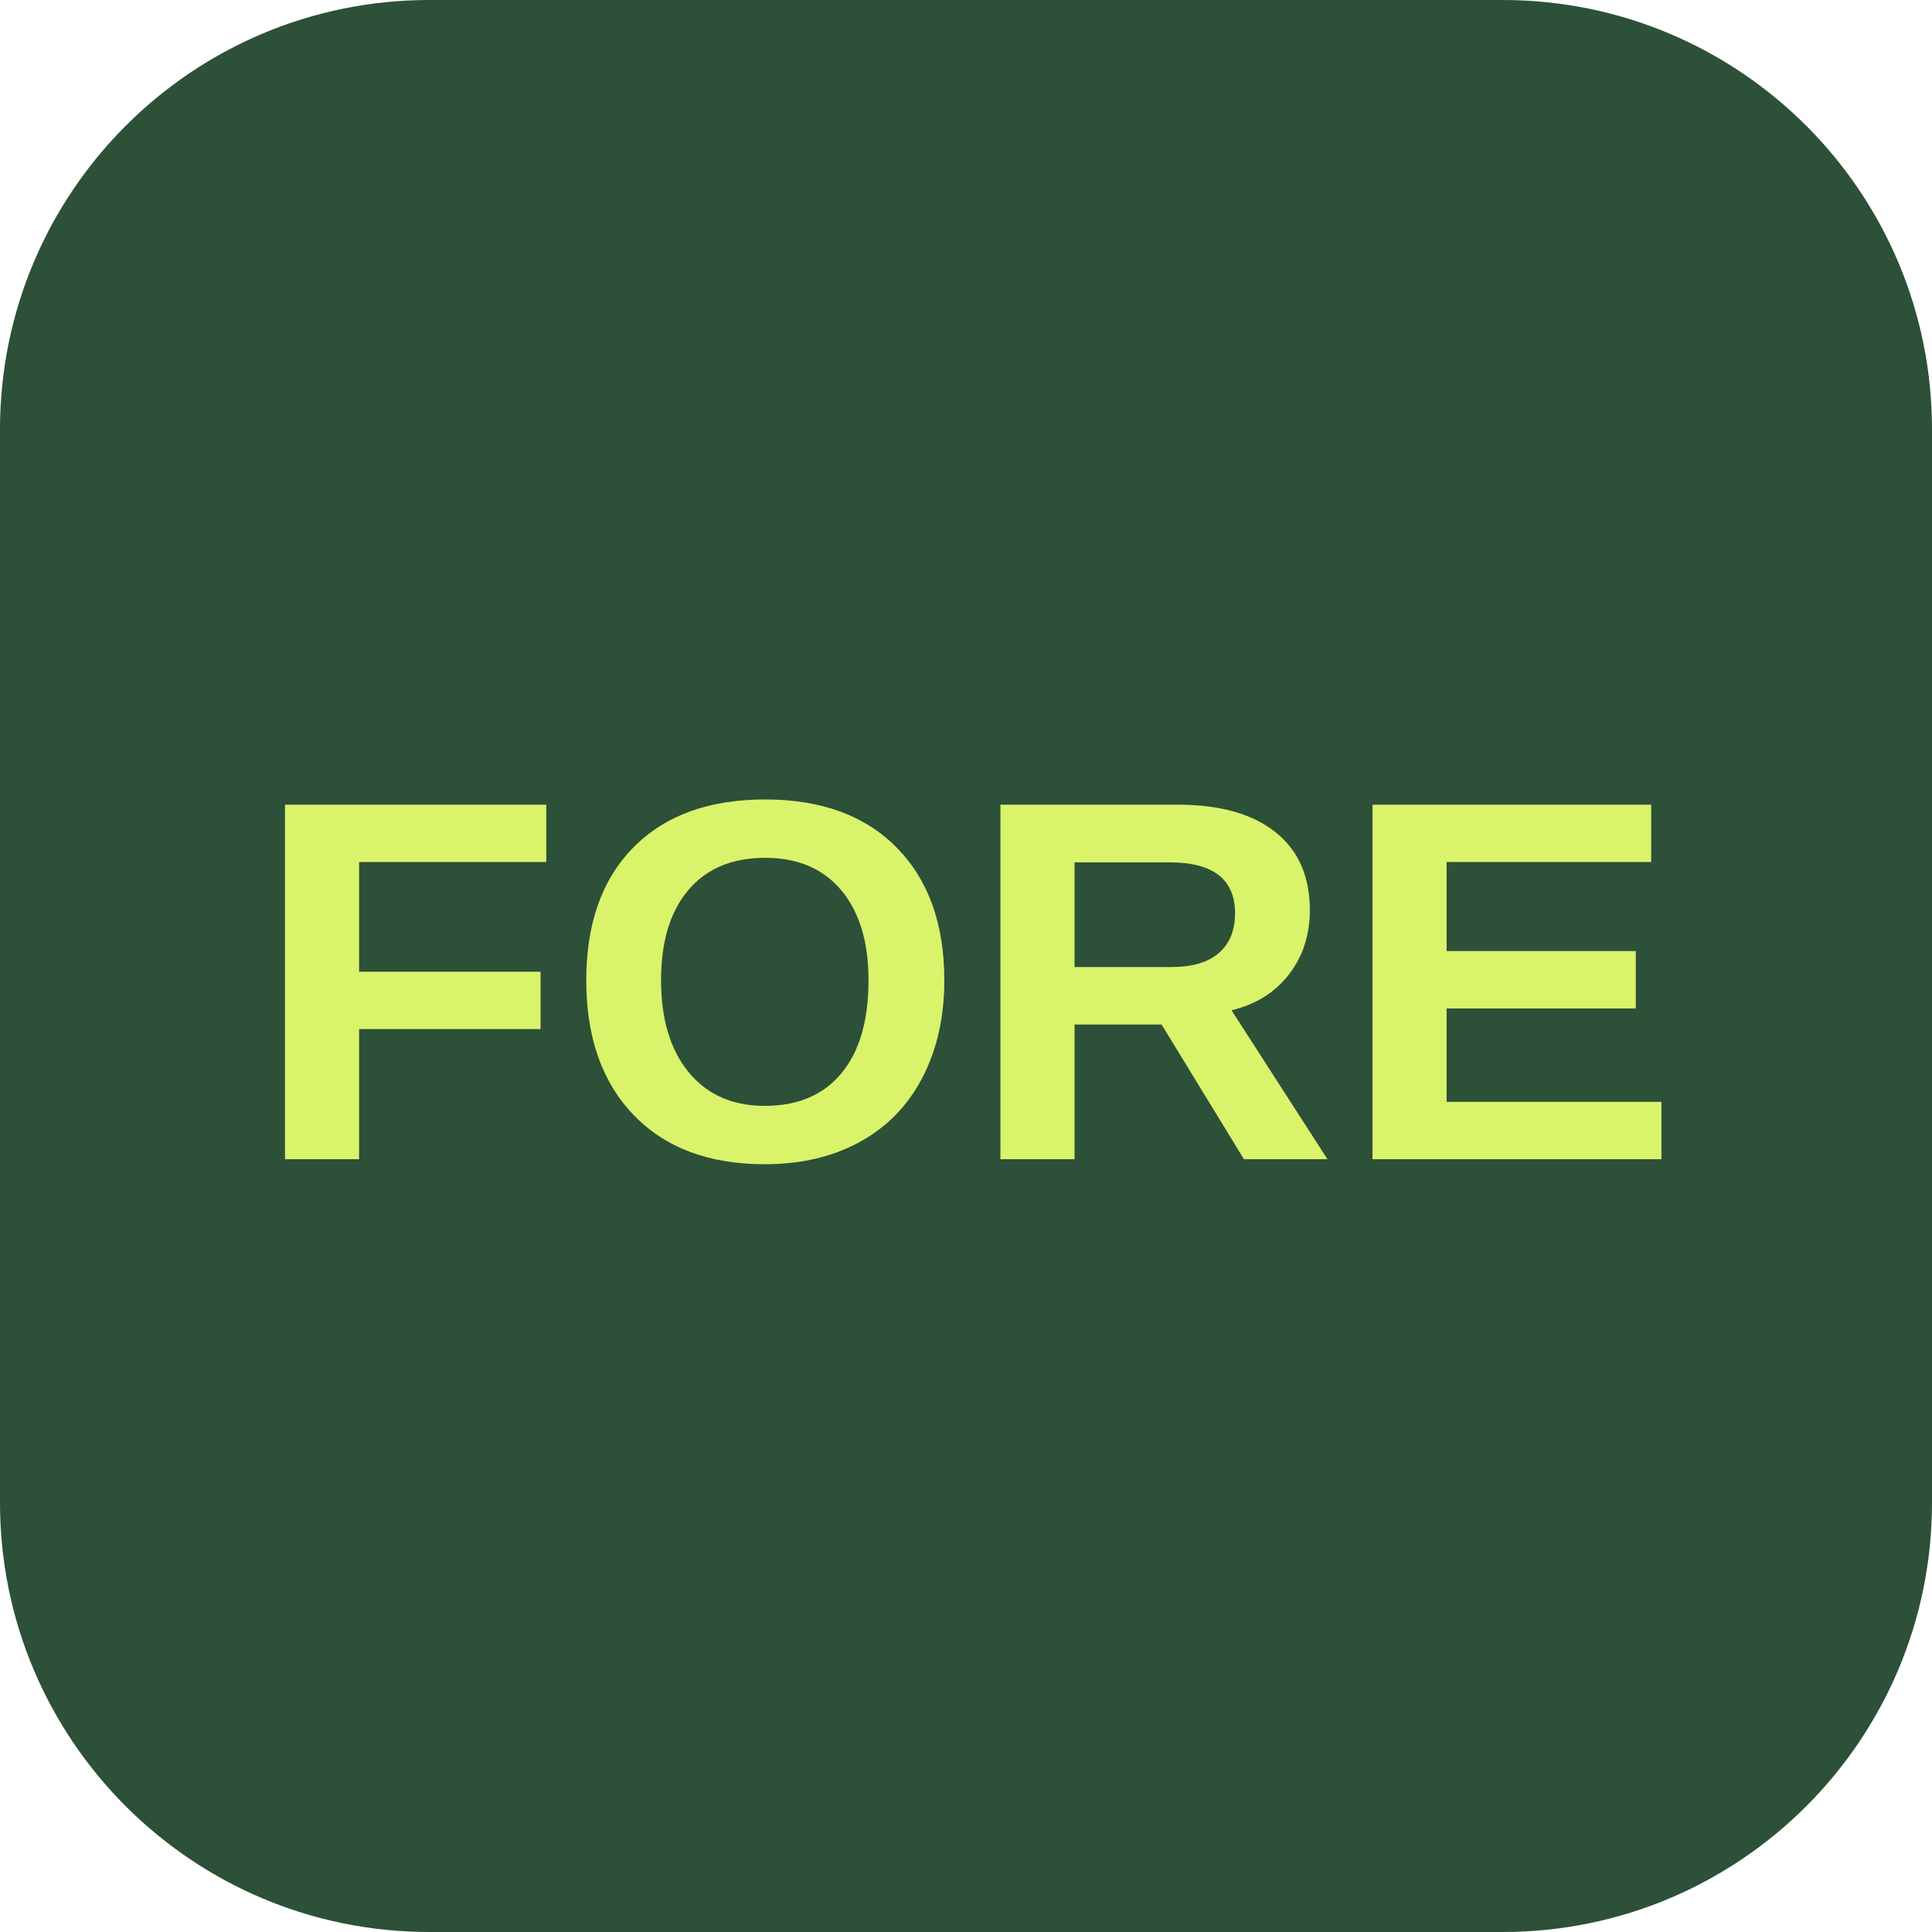
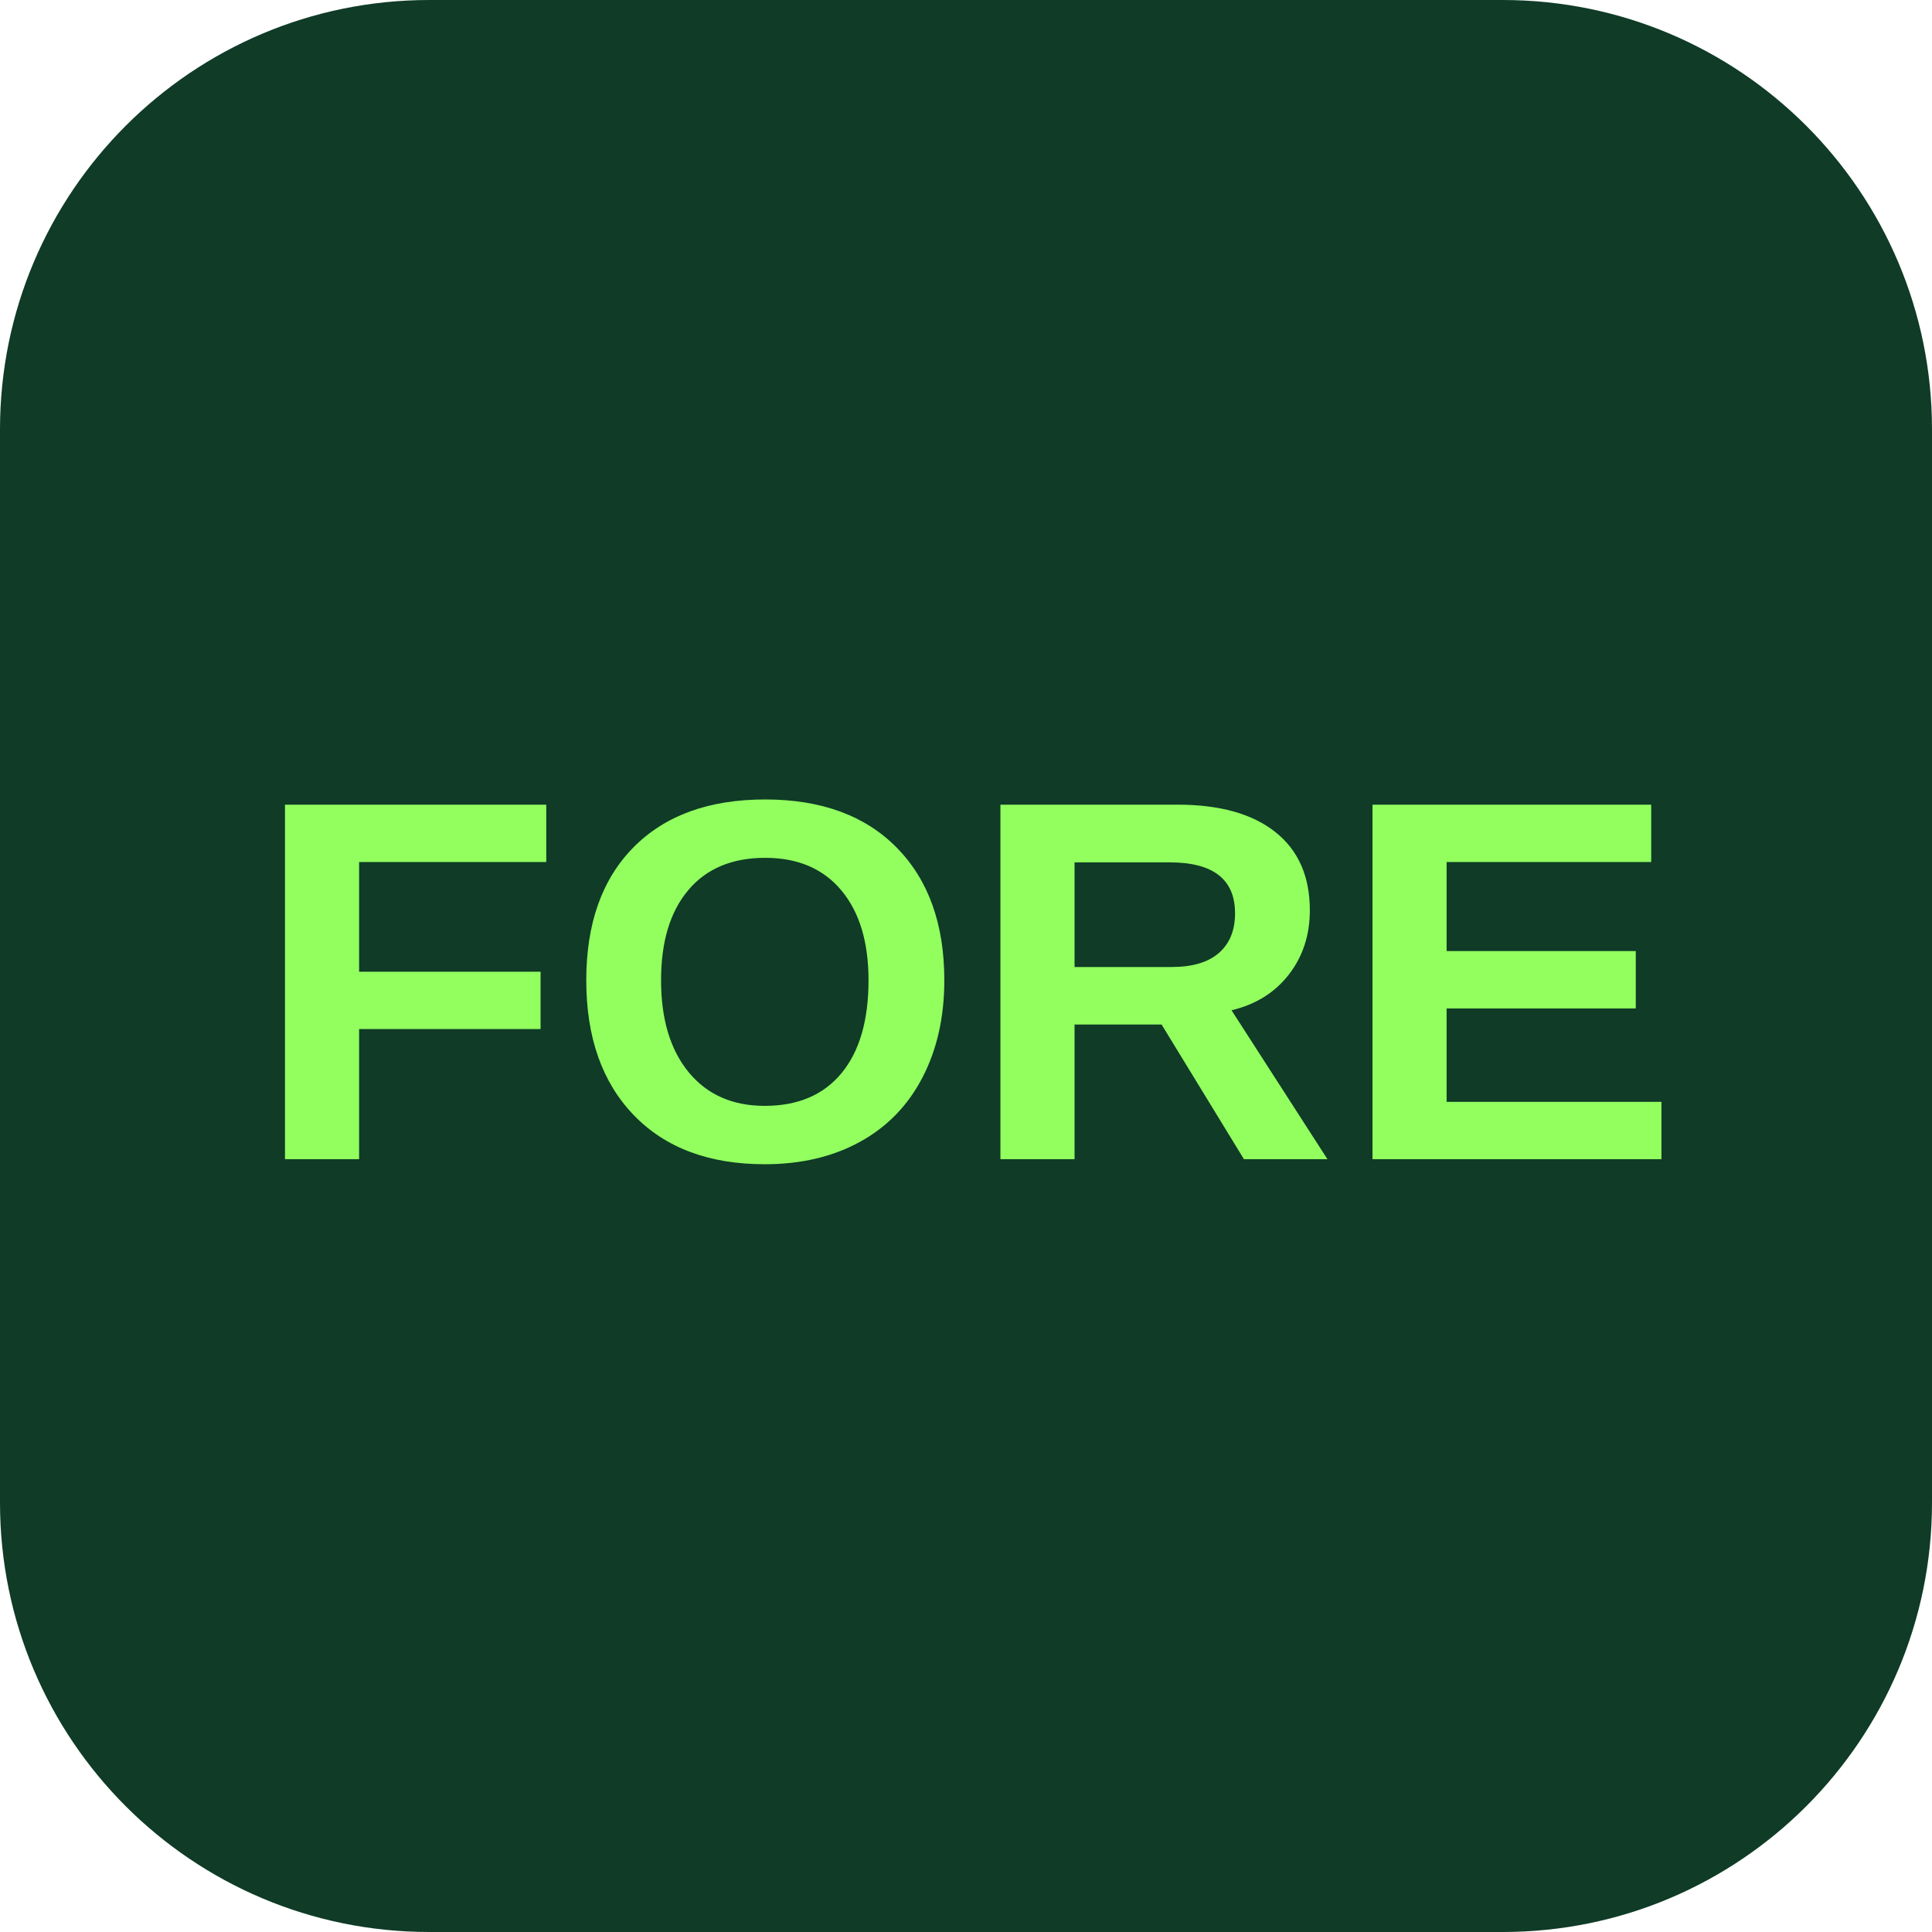
<svg xmlns="http://www.w3.org/2000/svg" viewBox="0 0 180 180">
-   <rect width="180" height="180" rx="40" fill="#2d5038" />
-   <text x="90" y="108" text-anchor="middle" font-family="Arial,sans-serif" font-size="48" font-weight="700" fill="#d9f36b">FORE</text>
+   <rect width="180" height="180" rx="40" fill="#0F3B27" />
+   <text x="90" y="108" text-anchor="middle" font-family="Arial,sans-serif" font-size="48" font-weight="700" fill="#92FF5F">FORE</text>
</svg>
